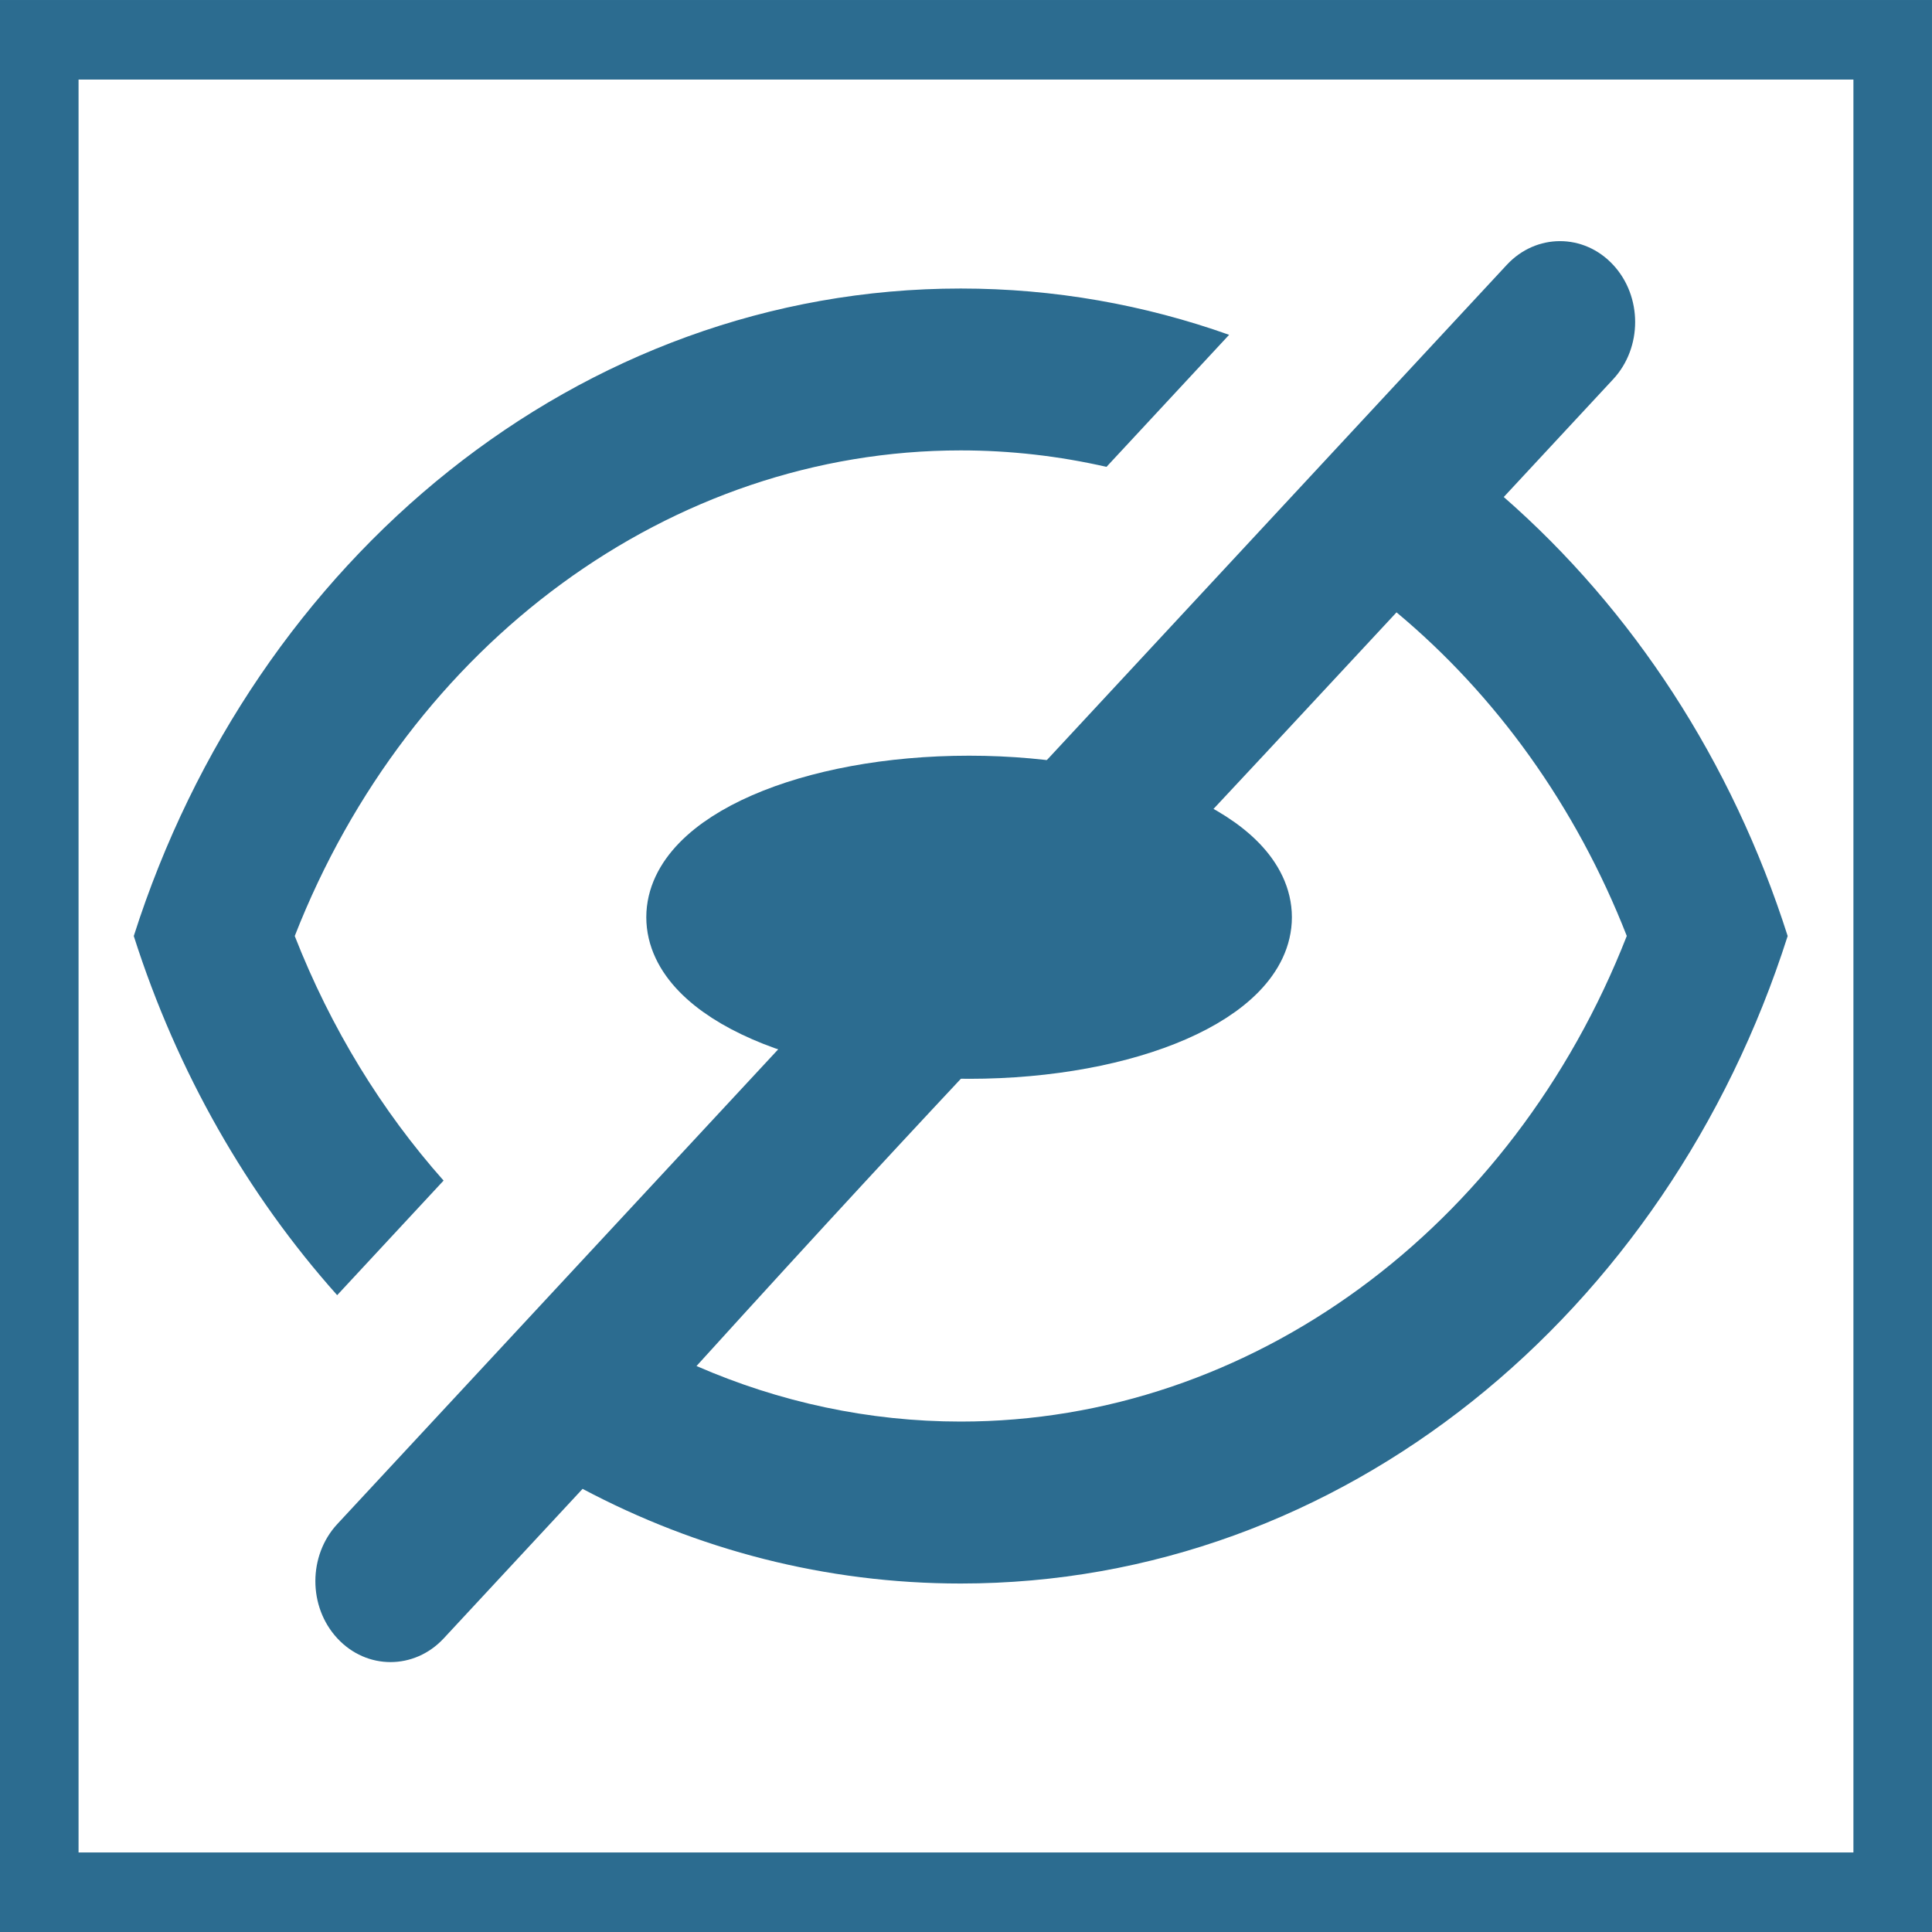
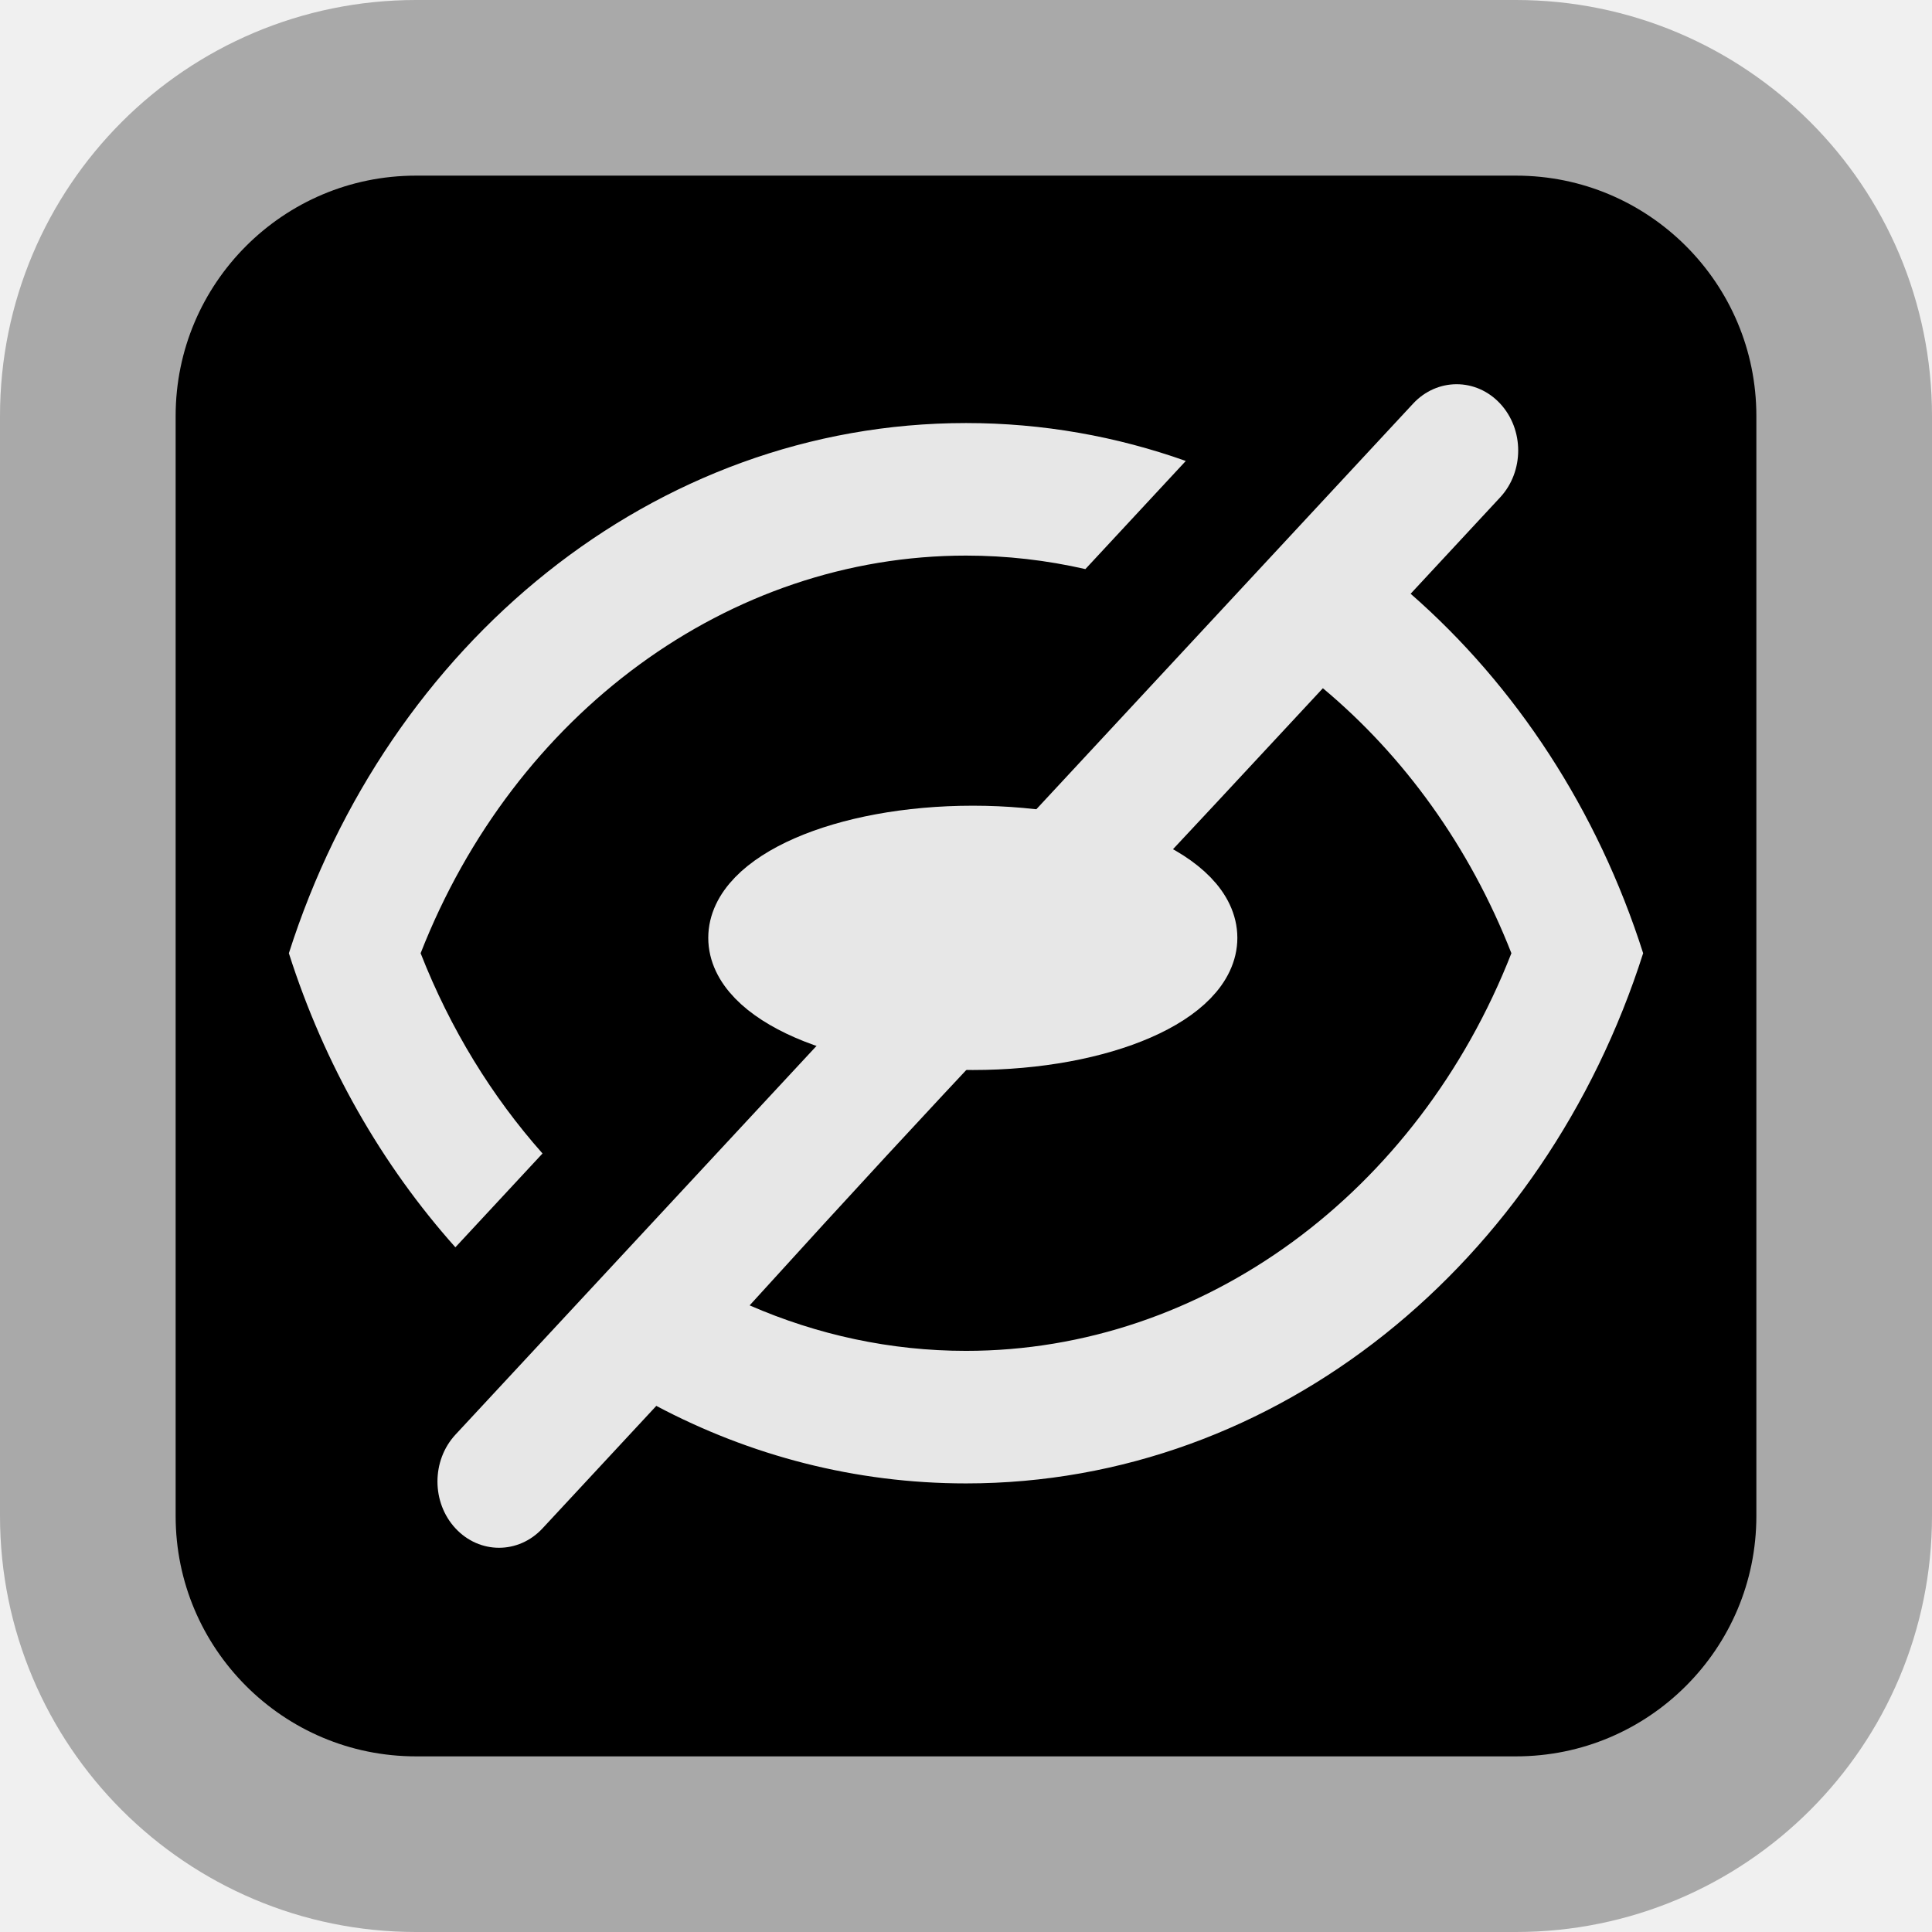
- <svg xmlns="http://www.w3.org/2000/svg" width="32" height="32" viewBox="0 0 32 32">
-   <g transform="matrix(1.301176,0,0,1.317519,0.253619,0.1227444)">
-     <rect y="0.407" x="0.305" height="23.288" width="23.593" id="rect4138" style="fill:#ffffff;fill-opacity:1;stroke:#2c6c90;stroke-width:1;stroke-miterlimit:4;stroke-dasharray:none;stroke-opacity:1" />
-     <ellipse ry="1.573" rx="3.651" cy="11.438" cx="12.141" id="path4198" style="fill:#2c6c90;fill-opacity:1;stroke:#2c6c90;stroke-width:0.916;stroke-miterlimit:4;stroke-dasharray:none;stroke-opacity:1" />
-     <path style="fill:#2c6c90;fill-opacity:1;fill-rule:evenodd;stroke:#2c6c90;stroke-width:0;stroke-miterlimit:4;stroke-dasharray:none;stroke-opacity:1" id="path4" d="m 8.672,17.08 c 1.052,0.453 2.189,0.698 3.363,0.698 3.691,0 7.02,-2.426 8.478,-6.105 -0.65,-1.64 -1.671,-3.03 -2.931,-4.068 -4.905,5.22 -5.551,5.819 -8.911,9.475 z M 18.947,6.155 c 1.639,1.415 2.906,3.322 3.614,5.519 -1.531,4.744 -5.667,8.14 -10.526,8.14 -1.724,0 -3.357,-0.427 -4.814,-1.19 l -1.768,1.88 c -0.374,0.397 -0.98,0.397 -1.353,0 -0.374,-0.397 -0.374,-1.042 0,-1.439 L 18.986,3.236 c 0.374,-0.397 0.98,-0.397 1.353,0 0.374,0.397 0.374,1.042 0,1.439 z M 5.451,14.749 4.097,16.189 C 2.954,14.924 2.061,13.387 1.508,11.674 3.04,6.929 7.175,3.534 12.035,3.534 c 1.191,0 2.339,0.204 3.416,0.582 l -1.561,1.66 C 13.287,5.64 12.666,5.569 12.035,5.569 c -3.691,0 -7.02,2.426 -8.478,6.105 0.461,1.162 1.108,2.2 1.895,3.075 z" />
+ <svg xmlns="http://www.w3.org/2000/svg" width="110" height="110" viewBox="0 0 110 110" version="1.1" id="svg8">
+   <defs id="defs12" />
+   <g transform="matrix(1.301176,0,0,1.317519,37.06344,44.32232)" id="g5" />
+   <rect style="fill:none;fill-opacity:1;stroke:#2c6c90;stroke-width:0;stroke-miterlimit:4;stroke-dasharray:none;stroke-opacity:1" id="rect4148" width="14.339" height="7.22" x="53.386" y="39.183" />
+   <rect ry="18.688" y="5" x="5" height="100" width="100" id="rect2985-8" style="display:inline;fill:#000000;fill-opacity:1;stroke:#a9a9a9;stroke-width:10;stroke-miterlimit:4;stroke-dasharray:none;stroke-dashoffset:0;stroke-opacity:1" />
+   <g id="g681" transform="matrix(2.814837,0,0,2.814837,-960.3519,-1720.358)">
+     <ellipse ry="2.073" rx="4.751" cy="630.145" cx="360.852" id="path4198" style="fill:#e7e7e7;fill-opacity:1;stroke:#e7e7e7;stroke-width:1.2;stroke-miterlimit:4;stroke-dasharray:none;stroke-opacity:1" />
+     <path style="fill:#e7e7e7;fill-opacity:1;fill-rule:evenodd;stroke:#2c6c90;stroke-width:0;stroke-miterlimit:4;stroke-dasharray:none;stroke-opacity:1" id="path4" d="m 356.338,637.579 c 1.369,0.597 2.849,0.92 4.376,0.92 4.803,0 9.134,-3.196 11.032,-8.043 -0.846,-2.16 -2.175,-3.992 -3.813,-5.36 -6.383,6.878 -7.222,7.666 -11.595,12.483 z m 13.37,-14.394 c 2.132,1.864 3.781,4.377 4.703,7.271 -1.992,6.251 -7.374,10.724 -13.697,10.724 -2.243,0 -4.368,-0.563 -6.264,-1.568 l -2.301,2.477 c -0.486,0.524 -1.275,0.524 -1.761,0 -0.486,-0.523 -0.486,-1.372 0,-1.896 l 19.37,-20.854 c 0.486,-0.523 1.275,-0.523 1.761,0 0.486,0.524 0.486,1.372 0,1.896 z m -17.56,11.322 -1.762,1.897 c -1.488,-1.667 -2.649,-3.692 -3.368,-5.948 1.992,-6.251 7.374,-10.724 13.697,-10.724 1.55,0 3.044,0.269 4.445,0.767 l -2.031,2.187 c -0.784,-0.179 -1.592,-0.273 -2.414,-0.273 -4.803,0 -9.134,3.196 -11.032,8.043 0.6,1.531 1.442,2.898 2.466,4.051 z" />
  </g>
-   <rect style="fill:none;fill-opacity:1;stroke:#2c6c90;stroke-width:0;stroke-miterlimit:4;stroke-dasharray:none;stroke-opacity:1" id="rect4148" width="14.339" height="7.22" x="16.576" y="-5.017" />
</svg>
